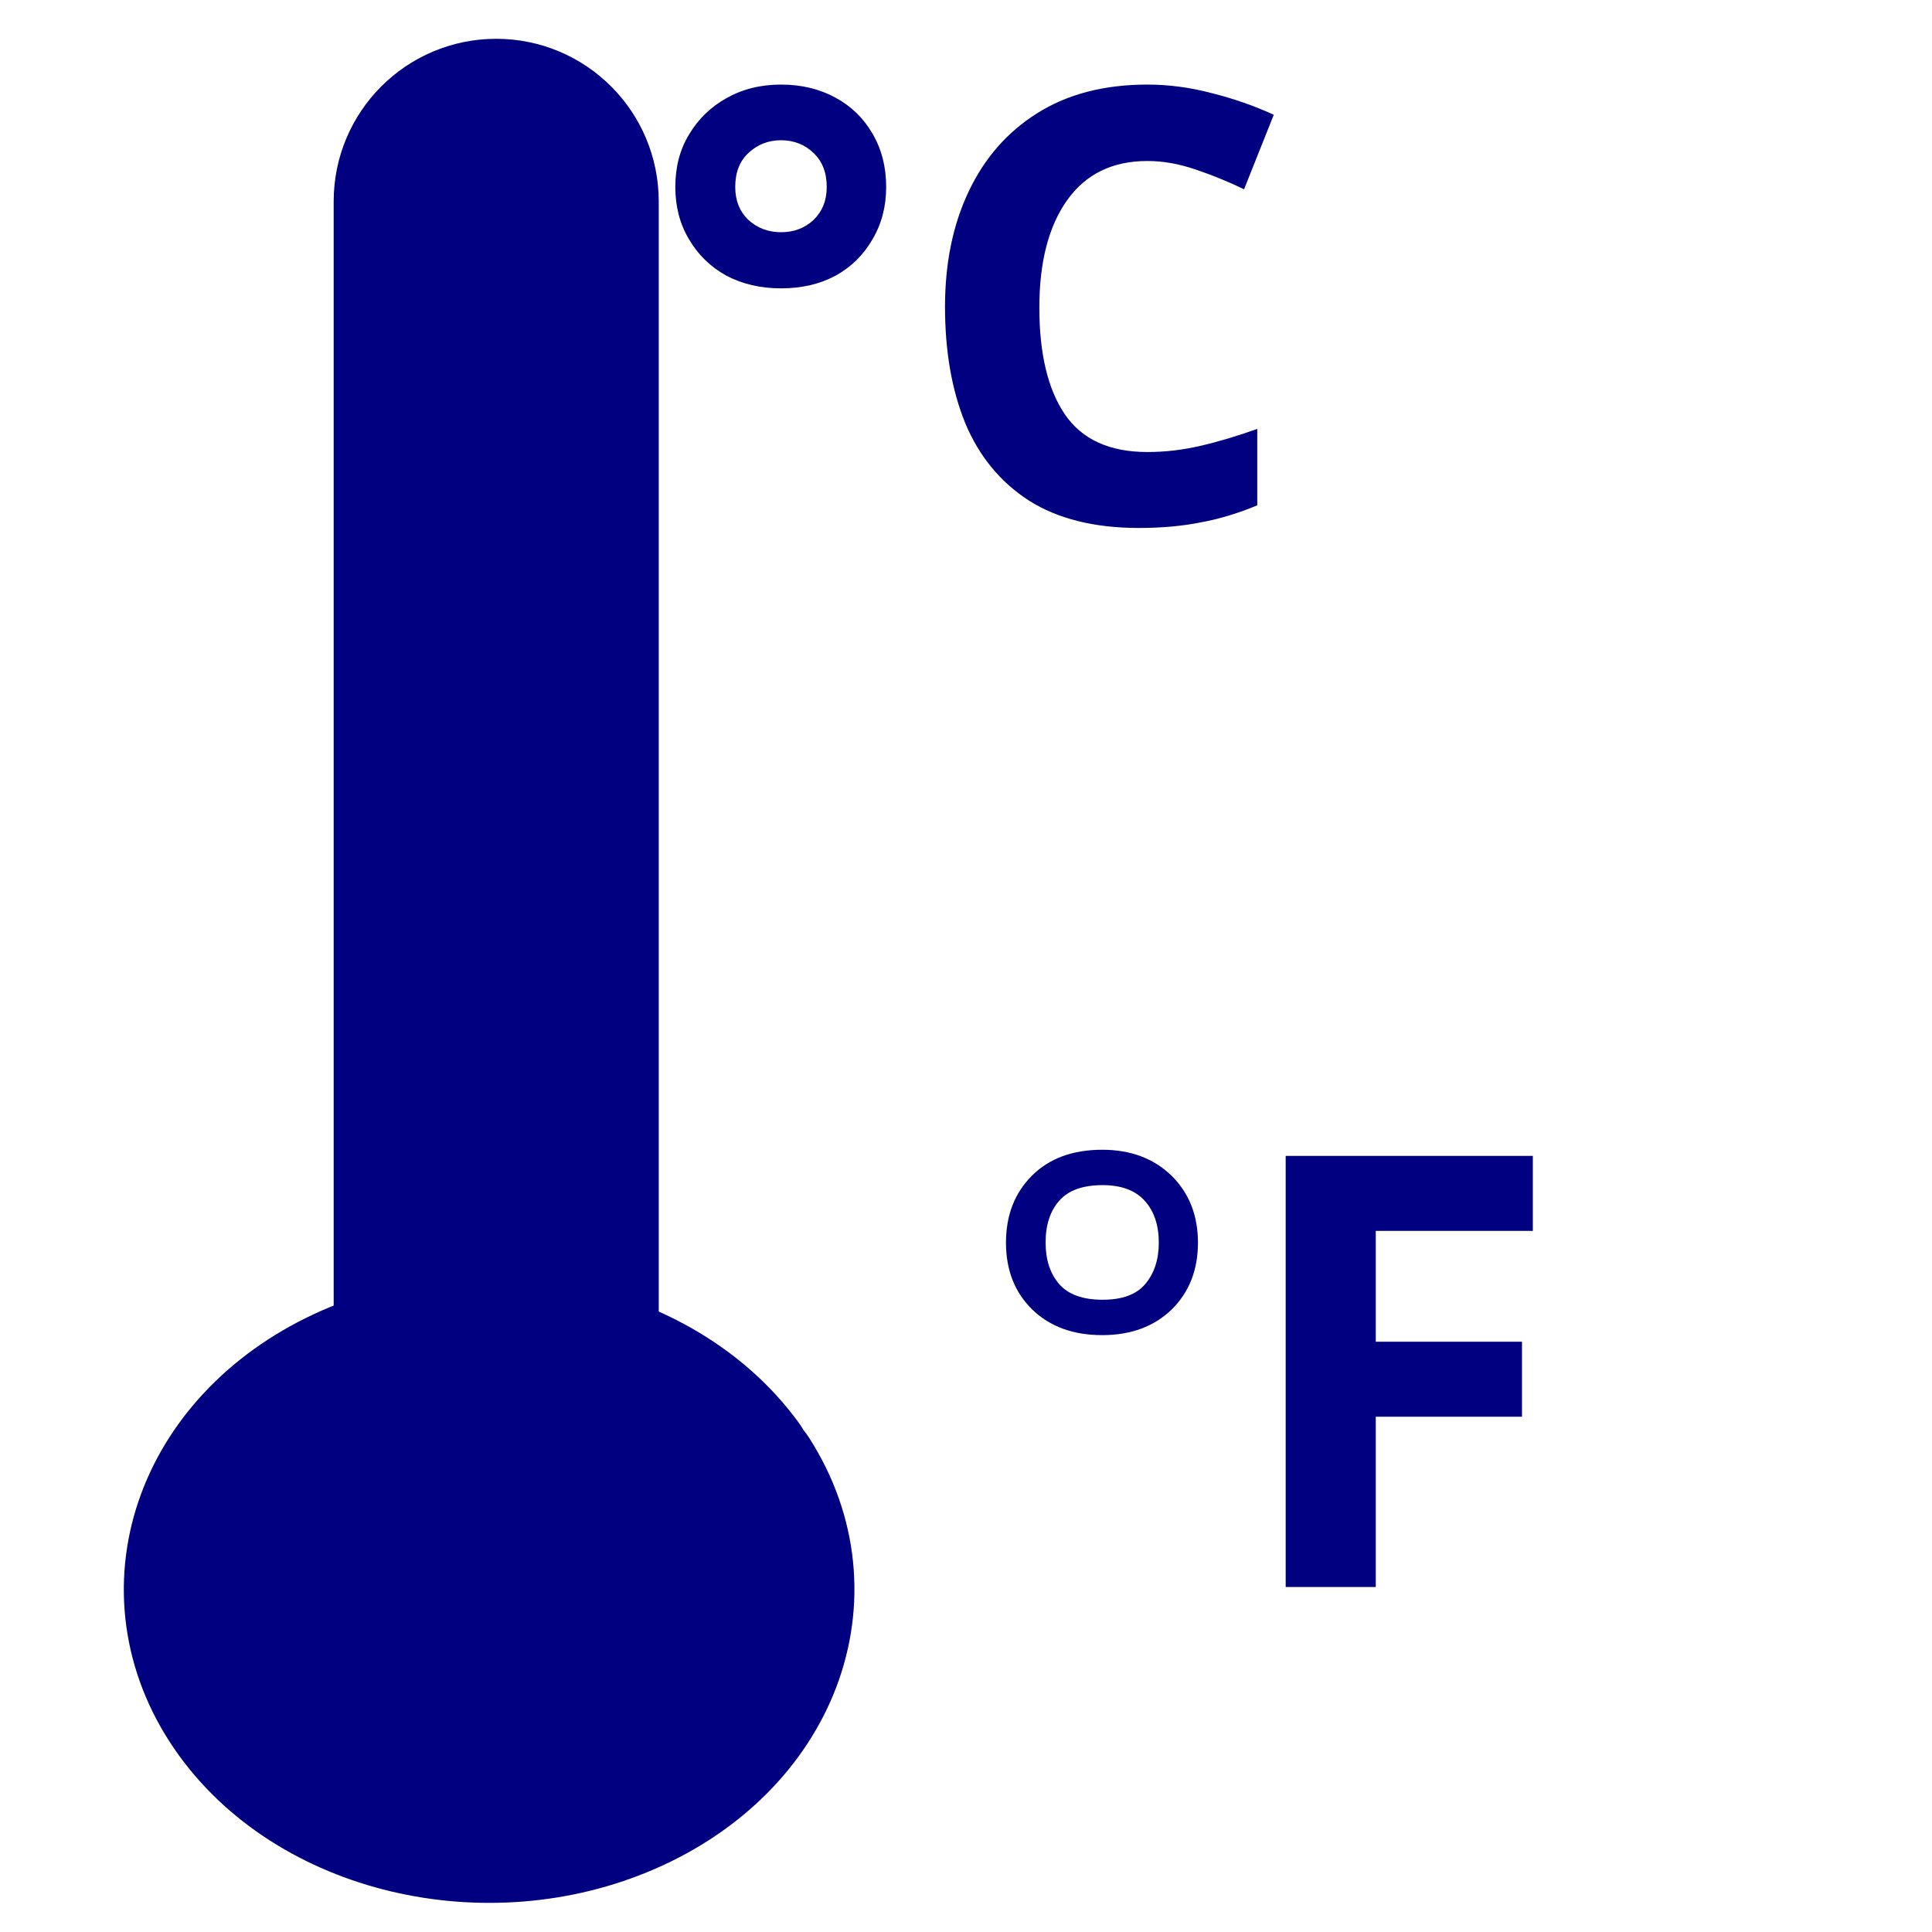
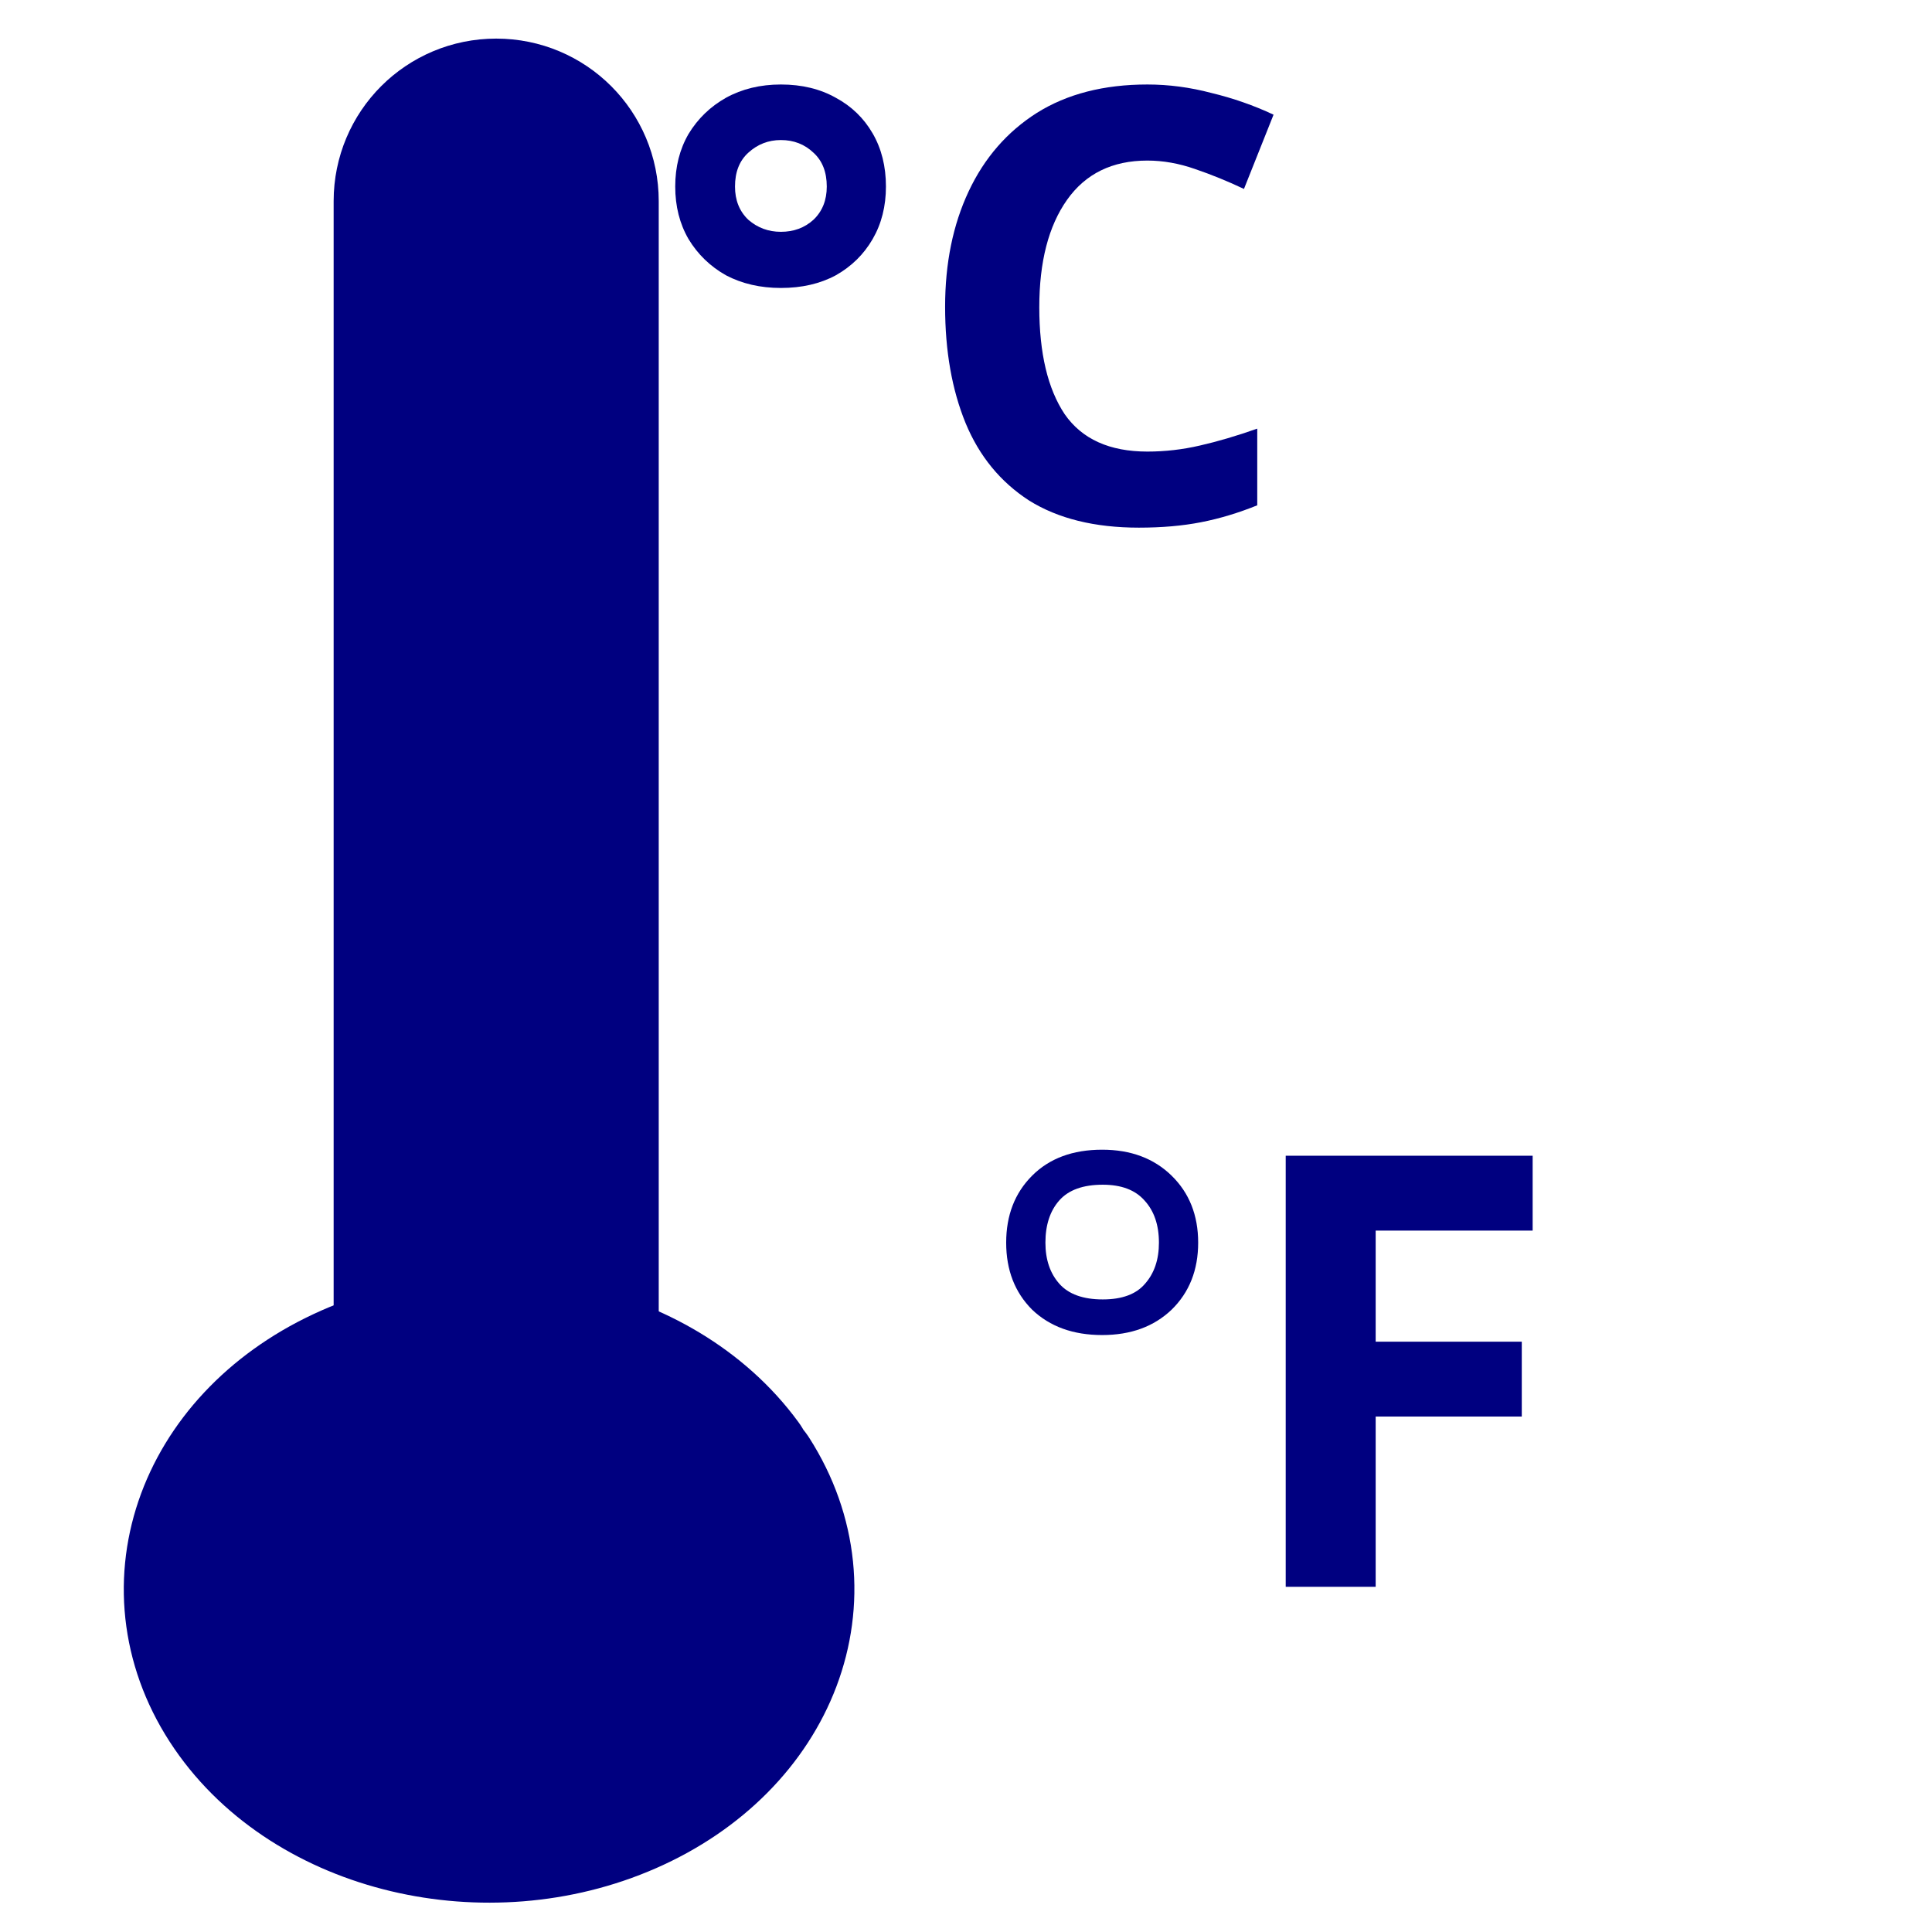
<svg xmlns="http://www.w3.org/2000/svg" width="64" height="64" id="svg2" version="1.1">
+   <style id="current-color-scheme">.ink{color:#000080}.ink-lead{fill:#000080;color:#000000}</style>
  <defs id="defs4" />
-   <g id="layer1" transform="translate(0,-988.3622)">
-     <path style="opacity:1;fill:#000080;fill-opacity:1;stroke:#000080;stroke-width:5.658;stroke-linecap:round;stroke-linejoin:miter;stroke-miterlimit:4;stroke-dasharray:none;stroke-dashoffset:0;stroke-opacity:1" id="path4170" d="m 24.426,1037.525 a 9.27,7.554 0 0 1 -3.826,10.138 9.27,7.554 0 0 1 -12.494,-2.971 9.27,7.554 0 0 1 3.465,-10.223 9.27,7.554 0 0 1 12.593,2.676" />
-     <rect style="opacity:1;fill:#000080;fill-opacity:1;stroke:#000080;stroke-width:4.469;stroke-linecap:round;stroke-linejoin:miter;stroke-miterlimit:4;stroke-dasharray:none;stroke-dashoffset:0;stroke-opacity:1" id="rect4172" width="6.299" height="49.531" x="13.288" y="991.882" ry="3.15" />
-     <text xml:space="preserve" style="font-style:normal;font-weight:normal;font-size:20px;line-height:125%;font-family:Sans;letter-spacing:0px;word-spacing:0px;fill:#000080;fill-opacity:1;stroke:none;stroke-width:1px;stroke-linecap:butt;stroke-linejoin:miter;stroke-opacity:1" x="32.232" y="1040.934" id="text4188">
-       <tspan id="tspan4190" x="32.232" y="1040.934">°<tspan style="font-style:normal;font-variant:normal;font-weight:bold;font-stretch:normal;font-size:20px;font-family:Sans;-inkscape-font-specification:'Sans Bold'" id="tspan4210">F</tspan>
-       </tspan>
-     </text>
-     <text xml:space="preserve" style="font-style:normal;font-variant:normal;font-weight:bold;font-stretch:normal;font-size:20px;line-height:125%;font-family:Sans;-inkscape-font-specification:'Sans Bold';letter-spacing:0px;word-spacing:0px;fill:#000080;fill-opacity:1;stroke:none;stroke-width:1px;stroke-linecap:butt;stroke-linejoin:miter;stroke-opacity:1" x="21.589" y="1005.648" id="text4188-1">
-       <tspan id="tspan4190-3" x="21.589" y="1005.648">°C</tspan>
-     </text>
-     <rect style="opacity:1;fill:#000080;fill-opacity:0;stroke:#000000;stroke-width:0;stroke-linecap:round;stroke-linejoin:miter;stroke-miterlimit:4;stroke-dasharray:none;stroke-dashoffset:0;stroke-opacity:1" id="rect4142" width="64" height="64" x="0.001" y="988.369" ry="0" />
+   <g id="layer1" transform="translate(-0.00111557,-988.3689)">
+     <path id="path4170" style="opacity:1;fill:currentColor;stroke:currentColor;stroke-width:5.658;stroke-linecap:round" d="m 24.426,1037.525 a 9.27,7.554 0 0 1 -3.826,10.138 9.27,7.554 0 0 1 -12.494,-2.971 9.27,7.554 0 0 1 3.465,-10.223 9.27,7.554 0 0 1 12.593,2.676" class="ink" />
+     <path id="rect4172" style="opacity:1;fill:currentColor;stroke:currentColor;stroke-width:4.469;stroke-linecap:round" d="m 16.438,991.882 c 1.745,0 3.15,1.405 3.15,3.15 v 43.232 c 0,1.745 -1.405,3.15 -3.15,3.15 -1.745,0 -3.15,-1.405 -3.15,-3.15 v -43.232 c 0,-1.745 1.405,-3.15 3.15,-3.15 z" class="ink" />
+     <g aria-label="°F" id="text4188" style="line-height:0%;letter-spacing:0px;word-spacing:0px;fill:currentColor;stroke-width:1px" class="ink">
+       <path d="m 36.512,1032.594 q -1.44,0 -2.32,-0.84 -0.86,-0.86 -0.86,-2.22 0,-1.36 0.86,-2.22 0.86,-0.86 2.32,-0.86 1.42,0 2.3,0.86 0.88,0.86 0.88,2.22 0,1.36 -0.88,2.22 -0.88,0.84 -2.3,0.84 z m 0.02,-1.18 q 0.96,0 1.4,-0.52 0.46,-0.52 0.46,-1.36 0,-0.88 -0.48,-1.4 -0.46,-0.52 -1.38,-0.52 -0.98,0 -1.44,0.52 -0.46,0.52 -0.46,1.4 0,0.84 0.46,1.36 0.46,0.52 1.44,0.52 z" style="font-size:20px;line-height:1.25" id="path18" />
+       <path d="m 45.572,1040.934 h -2.98 v -14.28 h 8.18 v 2.48 h -5.2 v 3.68 h 4.84 v 2.48 h -4.84 z" style="font-weight:bold;font-size:20px;-inkscape-font-specification:'Sans Bold'" id="path20" />
+     </g>
+     <g aria-label="°C" id="text4188-1" style="font-weight:bold;line-height:0%;-inkscape-font-specification:'Sans Bold';letter-spacing:0px;word-spacing:0px;fill:currentColor;stroke-width:1px" class="ink">
+       <path d="m 25.869,997.908 q -1.02,0 -1.82,-0.42 -0.78,-0.44 -1.24,-1.2 -0.44,-0.76 -0.44,-1.74 0,-0.98 0.44,-1.74 0.46,-0.76 1.24,-1.2 0.8,-0.44 1.82,-0.44 1.04,0 1.82,0.44 0.78,0.42 1.22,1.18 0.44,0.76 0.44,1.76 0,0.98 -0.44,1.74 -0.44,0.76 -1.22,1.2 -0.78,0.42 -1.82,0.42 z m 0,-1.86 q 0.64,0 1.08,-0.4 0.44,-0.42 0.44,-1.1 0,-0.72 -0.44,-1.12 -0.44,-0.42 -1.08,-0.42 -0.62,0 -1.08,0.42 -0.44,0.4 -0.44,1.12 0,0.68 0.44,1.1 0.46,0.4 1.08,0.4 z" style="font-size:20px;line-height:1.25" id="path23" />
+       <path d="m 38.009,993.688 q -1.74,0 -2.66,1.3 -0.92,1.3 -0.92,3.56 0,2.28 0.84,3.54 0.86,1.24 2.74,1.24 0.88,0 1.74,-0.2 0.88,-0.2 1.9,-0.56 v 2.54 q -0.94,0.38 -1.86,0.56 -0.92,0.18 -2.06,0.18 -2.2,0 -3.64,-0.9 -1.42,-0.92 -2.1,-2.56 -0.68,-1.66 -0.68,-3.86 0,-2.16 0.78,-3.82 0.78,-1.66 2.26,-2.6 1.5,-0.94 3.66,-0.94 1.06,0 2.12,0.28 1.08,0.26 2.06,0.72 l -0.98,2.46 q -0.8,-0.38 -1.62,-0.66 -0.8,-0.28 -1.58,-0.28 z" style="font-size:20px;line-height:1.25" id="path25" />
+     </g>
+     <path id="rect4142" style="opacity:1;fill-opacity:0;stroke:currentColor;stroke-width:0;stroke-linecap:round" d="M 0.001,988.369 H 64.001 v 64 H 0.001 Z" class="ink-lead" />
  </g>
</svg>
